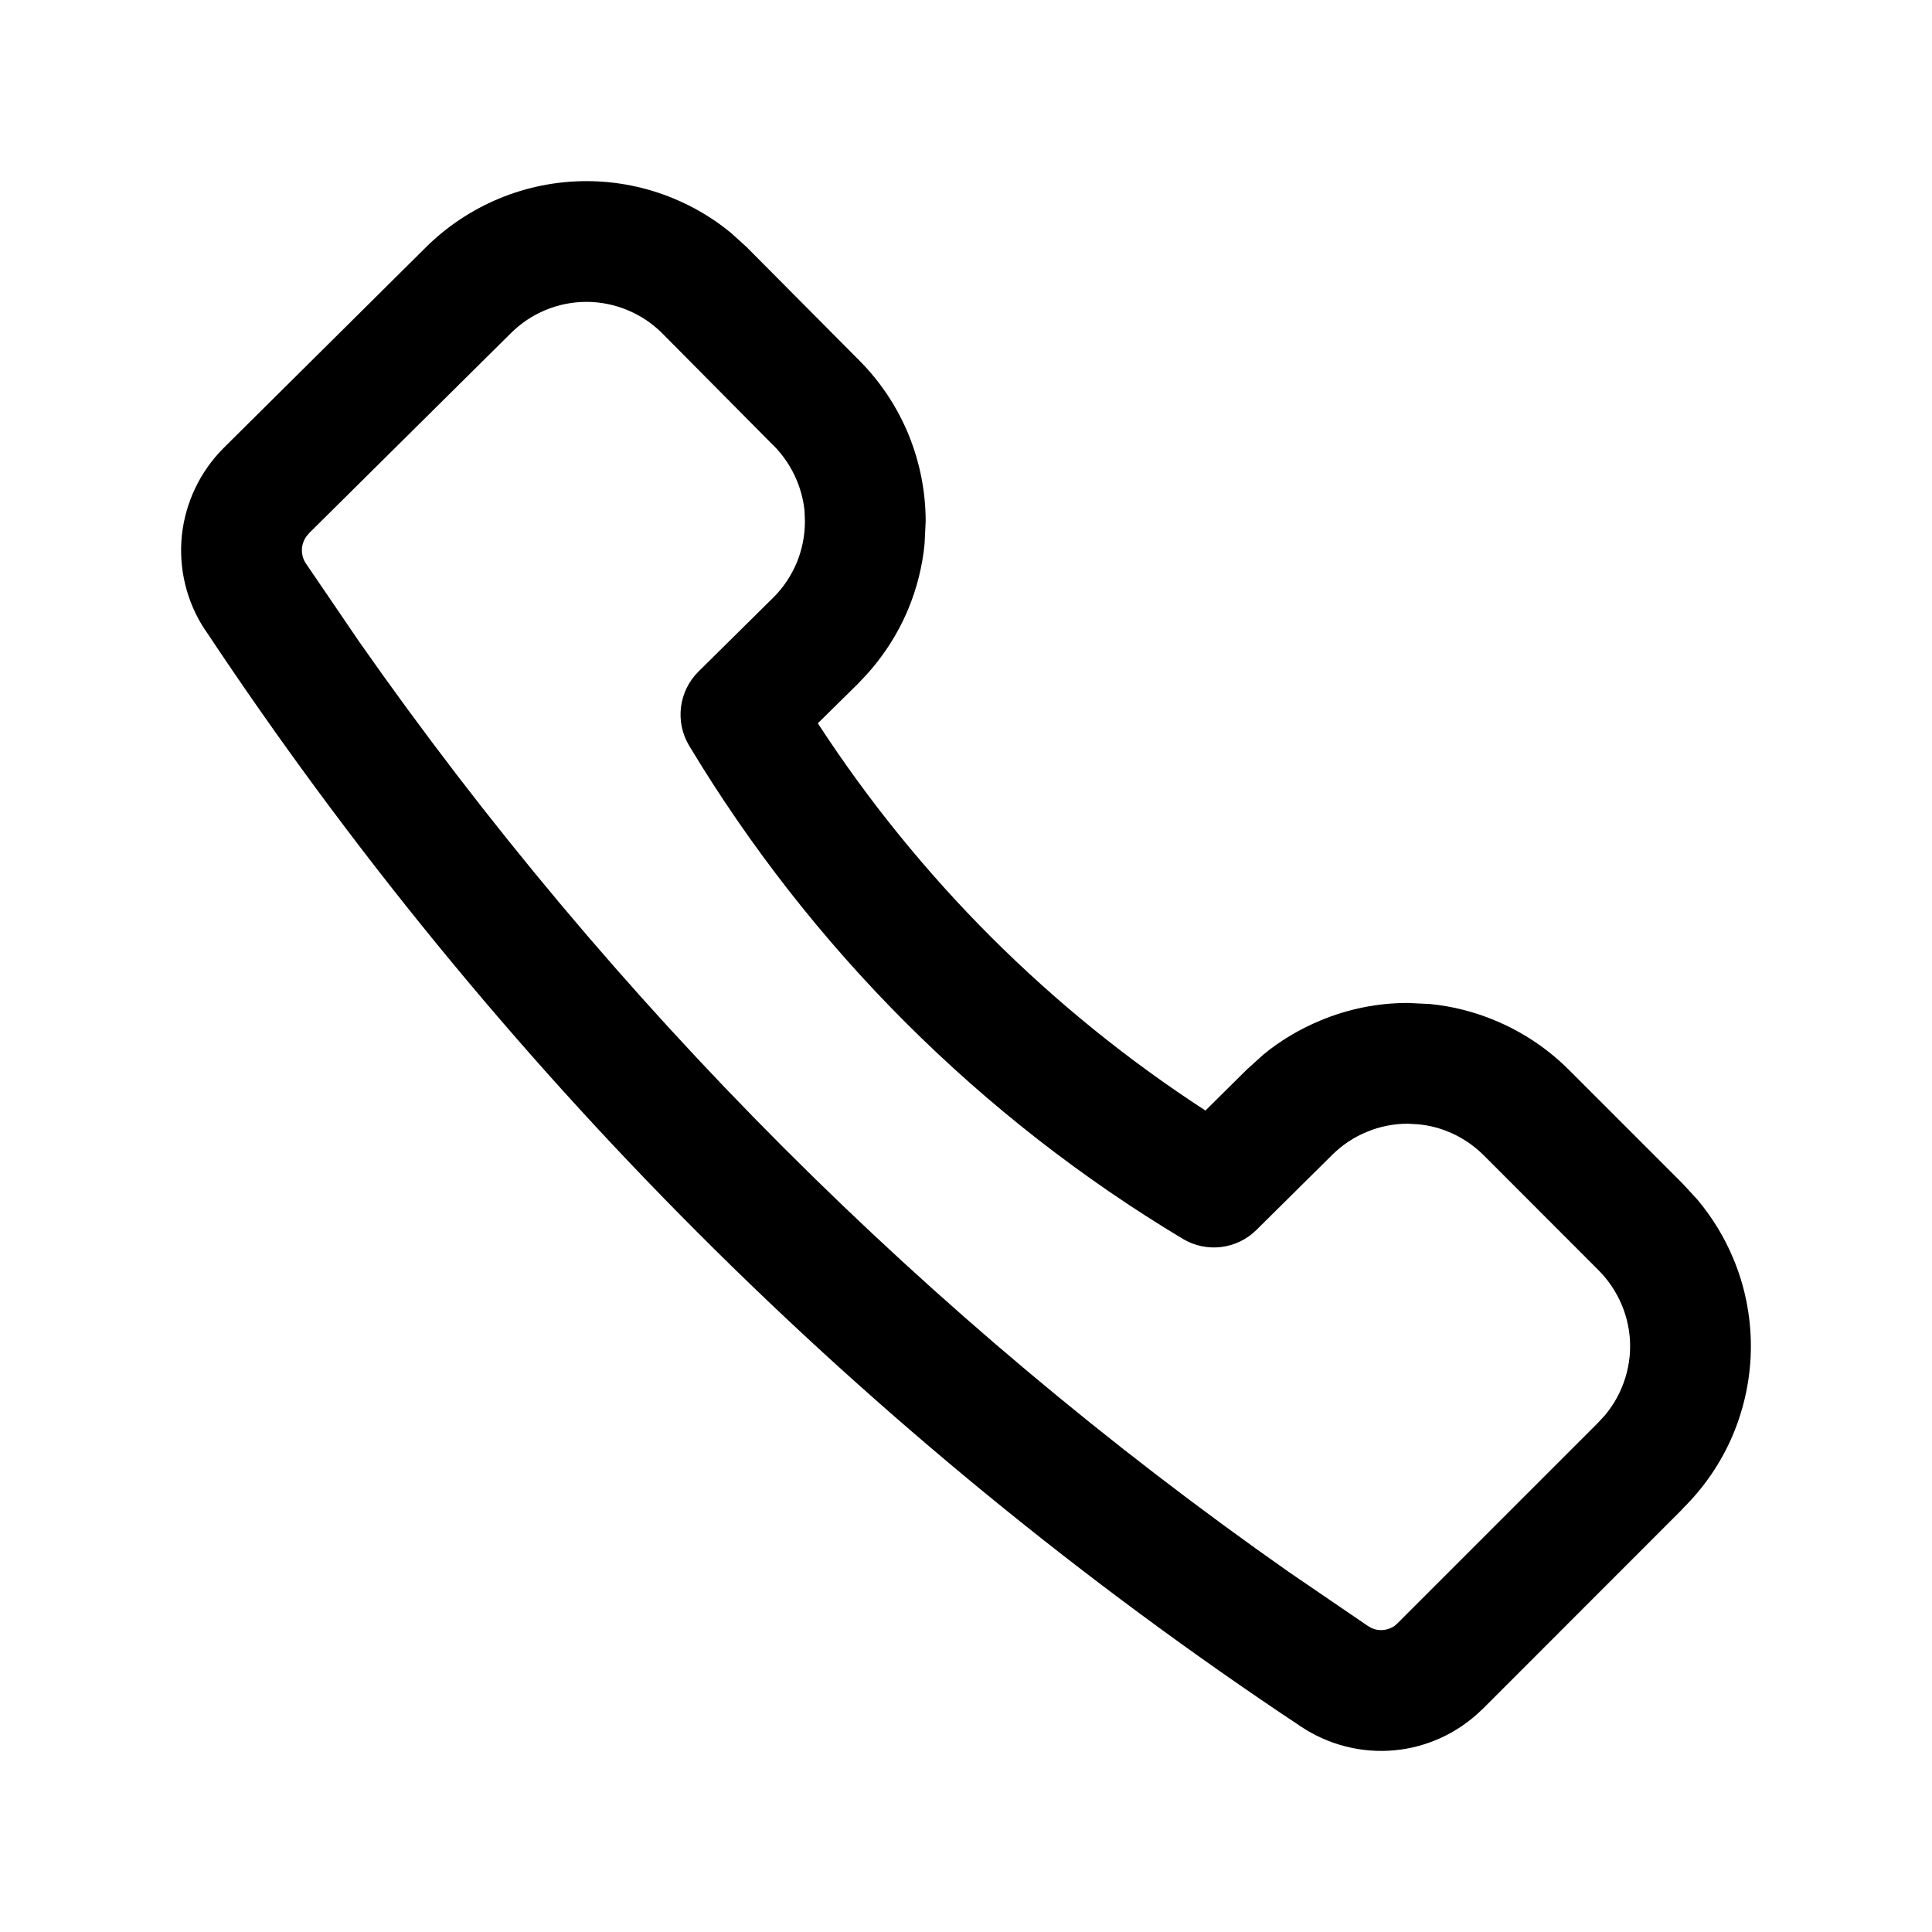
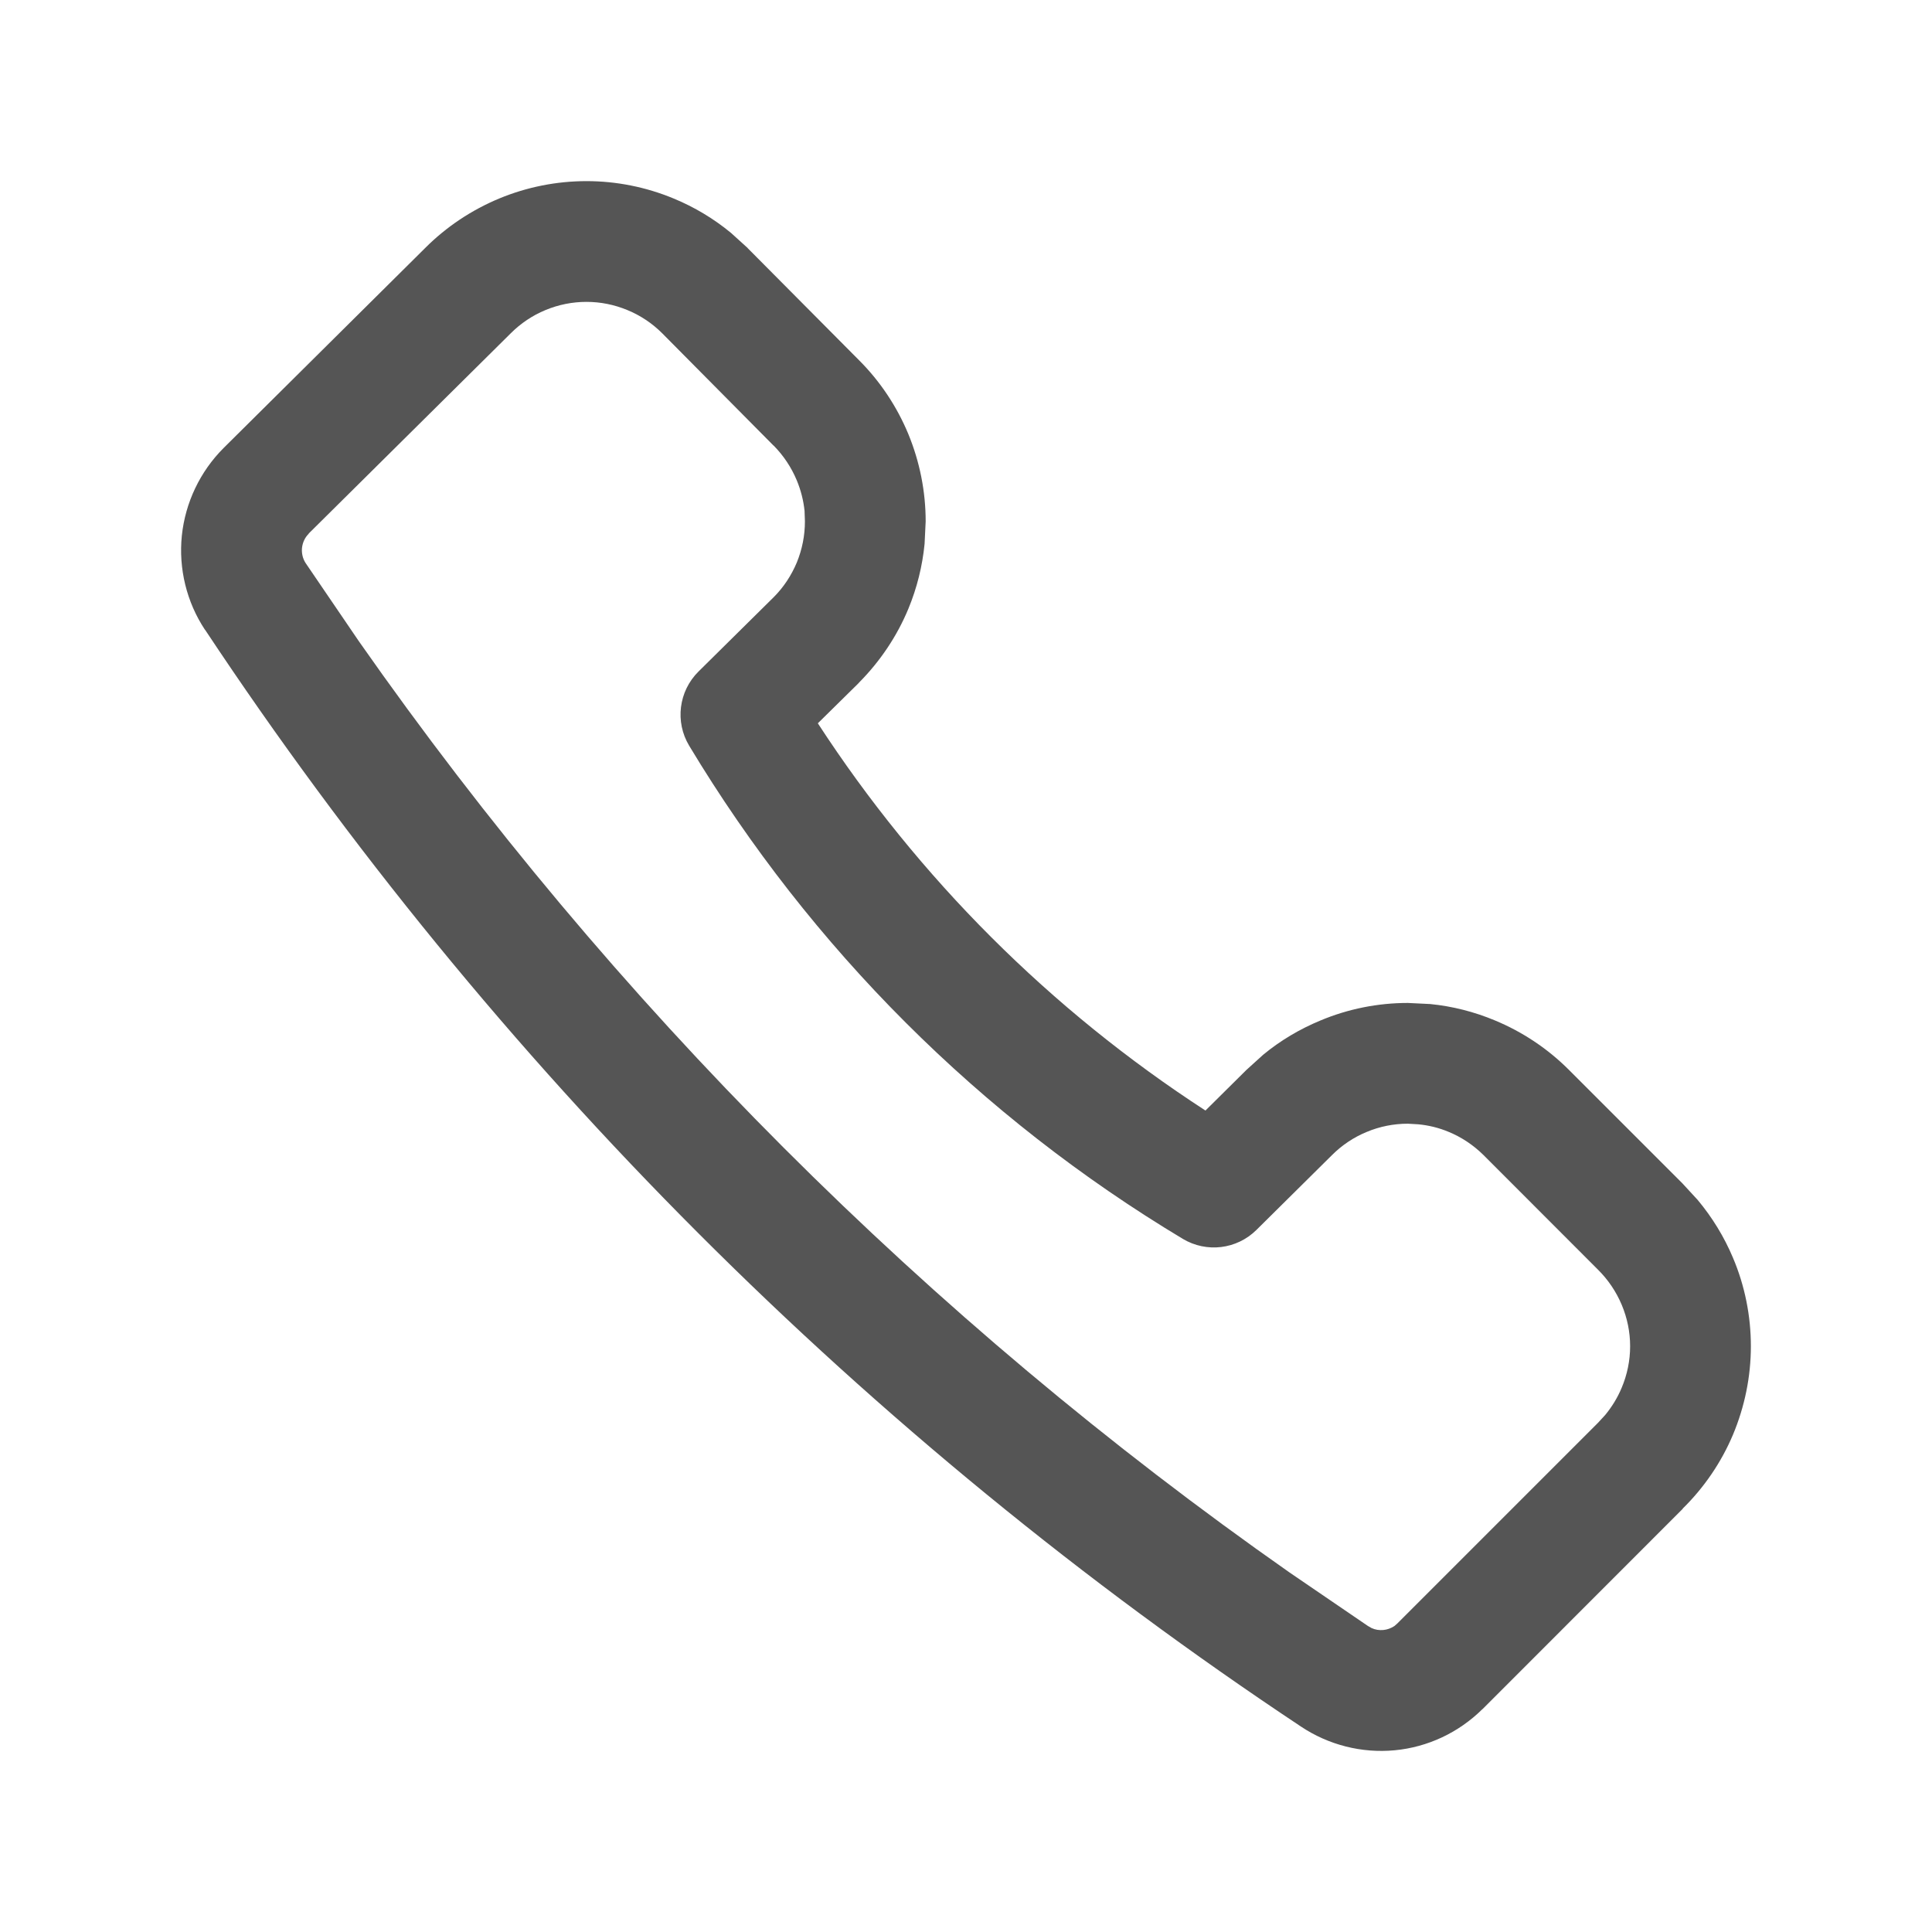
<svg xmlns="http://www.w3.org/2000/svg" width="16" height="16" viewBox="0 0 16 16" fill="none">
-   <path d="M6.663 4.231C6.654 4.144 6.632 4.059 6.599 3.979C6.554 3.871 6.489 3.773 6.407 3.69L6.405 3.689L5.484 2.76C5.401 2.677 5.303 2.612 5.196 2.568C5.088 2.523 4.973 2.5 4.857 2.5C4.74 2.5 4.625 2.523 4.517 2.568C4.41 2.612 4.312 2.678 4.23 2.76L4.228 2.762L2.556 4.419L2.557 4.42C2.525 4.451 2.506 4.493 2.501 4.538C2.497 4.582 2.507 4.626 2.531 4.663L2.973 5.312C5.073 8.312 7.682 10.922 10.68 13.023L11.329 13.466L11.331 13.467L11.359 13.483C11.389 13.497 11.423 13.502 11.456 13.499C11.489 13.496 11.521 13.484 11.548 13.466L11.573 13.444L13.233 11.784L13.293 11.719C13.349 11.651 13.396 11.575 13.43 11.493C13.476 11.384 13.5 11.267 13.5 11.149C13.5 11.031 13.476 10.914 13.43 10.805C13.384 10.696 13.317 10.597 13.233 10.514L12.286 9.566C12.203 9.484 12.105 9.418 11.998 9.374C11.917 9.34 11.832 9.319 11.745 9.311L11.659 9.306C11.542 9.306 11.426 9.329 11.319 9.374C11.211 9.418 11.113 9.484 11.031 9.566L11.029 9.568L10.405 10.186C10.242 10.347 9.992 10.377 9.796 10.26C8.119 9.254 6.715 7.851 5.707 6.175C5.589 5.978 5.62 5.725 5.784 5.562L6.408 4.945C6.49 4.863 6.554 4.765 6.599 4.658C6.643 4.55 6.666 4.435 6.666 4.318L6.663 4.231ZM7.657 4.504C7.639 4.688 7.594 4.869 7.523 5.041C7.428 5.27 7.288 5.478 7.113 5.654L7.112 5.656L6.773 5.99C7.607 7.272 8.7 8.364 9.983 9.197L10.323 8.86L10.461 8.735C10.604 8.617 10.764 8.522 10.936 8.451C11.165 8.355 11.411 8.306 11.659 8.306L11.844 8.315C12.028 8.333 12.209 8.379 12.381 8.451C12.61 8.546 12.818 8.685 12.993 8.86L13.932 9.799L14.06 9.938C14.18 10.082 14.279 10.243 14.352 10.417C14.45 10.648 14.5 10.898 14.5 11.149C14.5 11.4 14.449 11.649 14.352 11.881C14.255 12.111 14.113 12.319 13.935 12.494L13.936 12.495L12.277 14.155L12.277 14.154C12.081 14.348 11.825 14.469 11.551 14.495C11.277 14.521 11.002 14.451 10.773 14.298C7.173 11.907 4.087 8.818 1.698 5.215L1.697 5.215C1.545 4.985 1.478 4.709 1.506 4.435C1.535 4.161 1.657 3.905 1.852 3.71L3.523 2.052C3.698 1.877 3.906 1.739 4.134 1.644C4.363 1.549 4.609 1.5 4.857 1.5C5.105 1.5 5.35 1.549 5.579 1.644C5.751 1.715 5.911 1.811 6.054 1.929L6.192 2.054L6.192 2.055L7.115 2.984C7.29 3.159 7.428 3.367 7.523 3.596C7.617 3.825 7.666 4.07 7.666 4.318L7.657 4.504Z" fill="currentColor" />
+   <path d="M6.663 4.231C6.654 4.144 6.632 4.059 6.599 3.979C6.554 3.871 6.489 3.773 6.407 3.69L6.405 3.689L5.484 2.76C5.401 2.677 5.303 2.612 5.196 2.568C5.088 2.523 4.973 2.5 4.857 2.5C4.74 2.5 4.625 2.523 4.517 2.568C4.41 2.612 4.312 2.678 4.23 2.76L4.228 2.762L2.556 4.419L2.557 4.42C2.525 4.451 2.506 4.493 2.501 4.538C2.497 4.582 2.507 4.626 2.531 4.663L2.973 5.312C5.073 8.312 7.682 10.922 10.68 13.023L11.329 13.466L11.331 13.467L11.359 13.483C11.389 13.497 11.423 13.502 11.456 13.499C11.489 13.496 11.521 13.484 11.548 13.466L11.573 13.444L13.233 11.784L13.293 11.719C13.349 11.651 13.396 11.575 13.43 11.493C13.476 11.384 13.5 11.267 13.5 11.149C13.5 11.031 13.476 10.914 13.43 10.805C13.384 10.696 13.317 10.597 13.233 10.514L12.286 9.566C12.203 9.484 12.105 9.418 11.998 9.374C11.917 9.34 11.832 9.319 11.745 9.311L11.659 9.306C11.542 9.306 11.426 9.329 11.319 9.374C11.211 9.418 11.113 9.484 11.031 9.566L11.029 9.568L10.405 10.186C10.242 10.347 9.992 10.377 9.796 10.26C8.119 9.254 6.715 7.851 5.707 6.175C5.589 5.978 5.62 5.725 5.784 5.562L6.408 4.945C6.49 4.863 6.554 4.765 6.599 4.658C6.643 4.55 6.666 4.435 6.666 4.318L6.663 4.231ZM7.657 4.504C7.639 4.688 7.594 4.869 7.523 5.041C7.428 5.27 7.288 5.478 7.113 5.654L7.112 5.656L6.773 5.99C7.607 7.272 8.7 8.364 9.983 9.197L10.323 8.86L10.461 8.735C10.604 8.617 10.764 8.522 10.936 8.451C11.165 8.355 11.411 8.306 11.659 8.306L11.844 8.315C12.028 8.333 12.209 8.379 12.381 8.451C12.61 8.546 12.818 8.685 12.993 8.86L13.932 9.799L14.06 9.938C14.18 10.082 14.279 10.243 14.352 10.417C14.45 10.648 14.5 10.898 14.5 11.149C14.5 11.4 14.449 11.649 14.352 11.881C14.255 12.111 14.113 12.319 13.935 12.494L13.936 12.495L12.277 14.155L12.277 14.154C12.081 14.348 11.825 14.469 11.551 14.495C11.277 14.521 11.002 14.451 10.773 14.298C7.173 11.907 4.087 8.818 1.698 5.215L1.697 5.215C1.545 4.985 1.478 4.709 1.506 4.435C1.535 4.161 1.657 3.905 1.852 3.71L3.523 2.052C3.698 1.877 3.906 1.739 4.134 1.644C4.363 1.549 4.609 1.5 4.857 1.5C5.105 1.5 5.35 1.549 5.579 1.644C5.751 1.715 5.911 1.811 6.054 1.929L6.192 2.054L6.192 2.055L7.115 2.984C7.29 3.159 7.428 3.367 7.523 3.596C7.617 3.825 7.666 4.07 7.666 4.318L7.657 4.504Z" fill="#555555" />
</svg>
